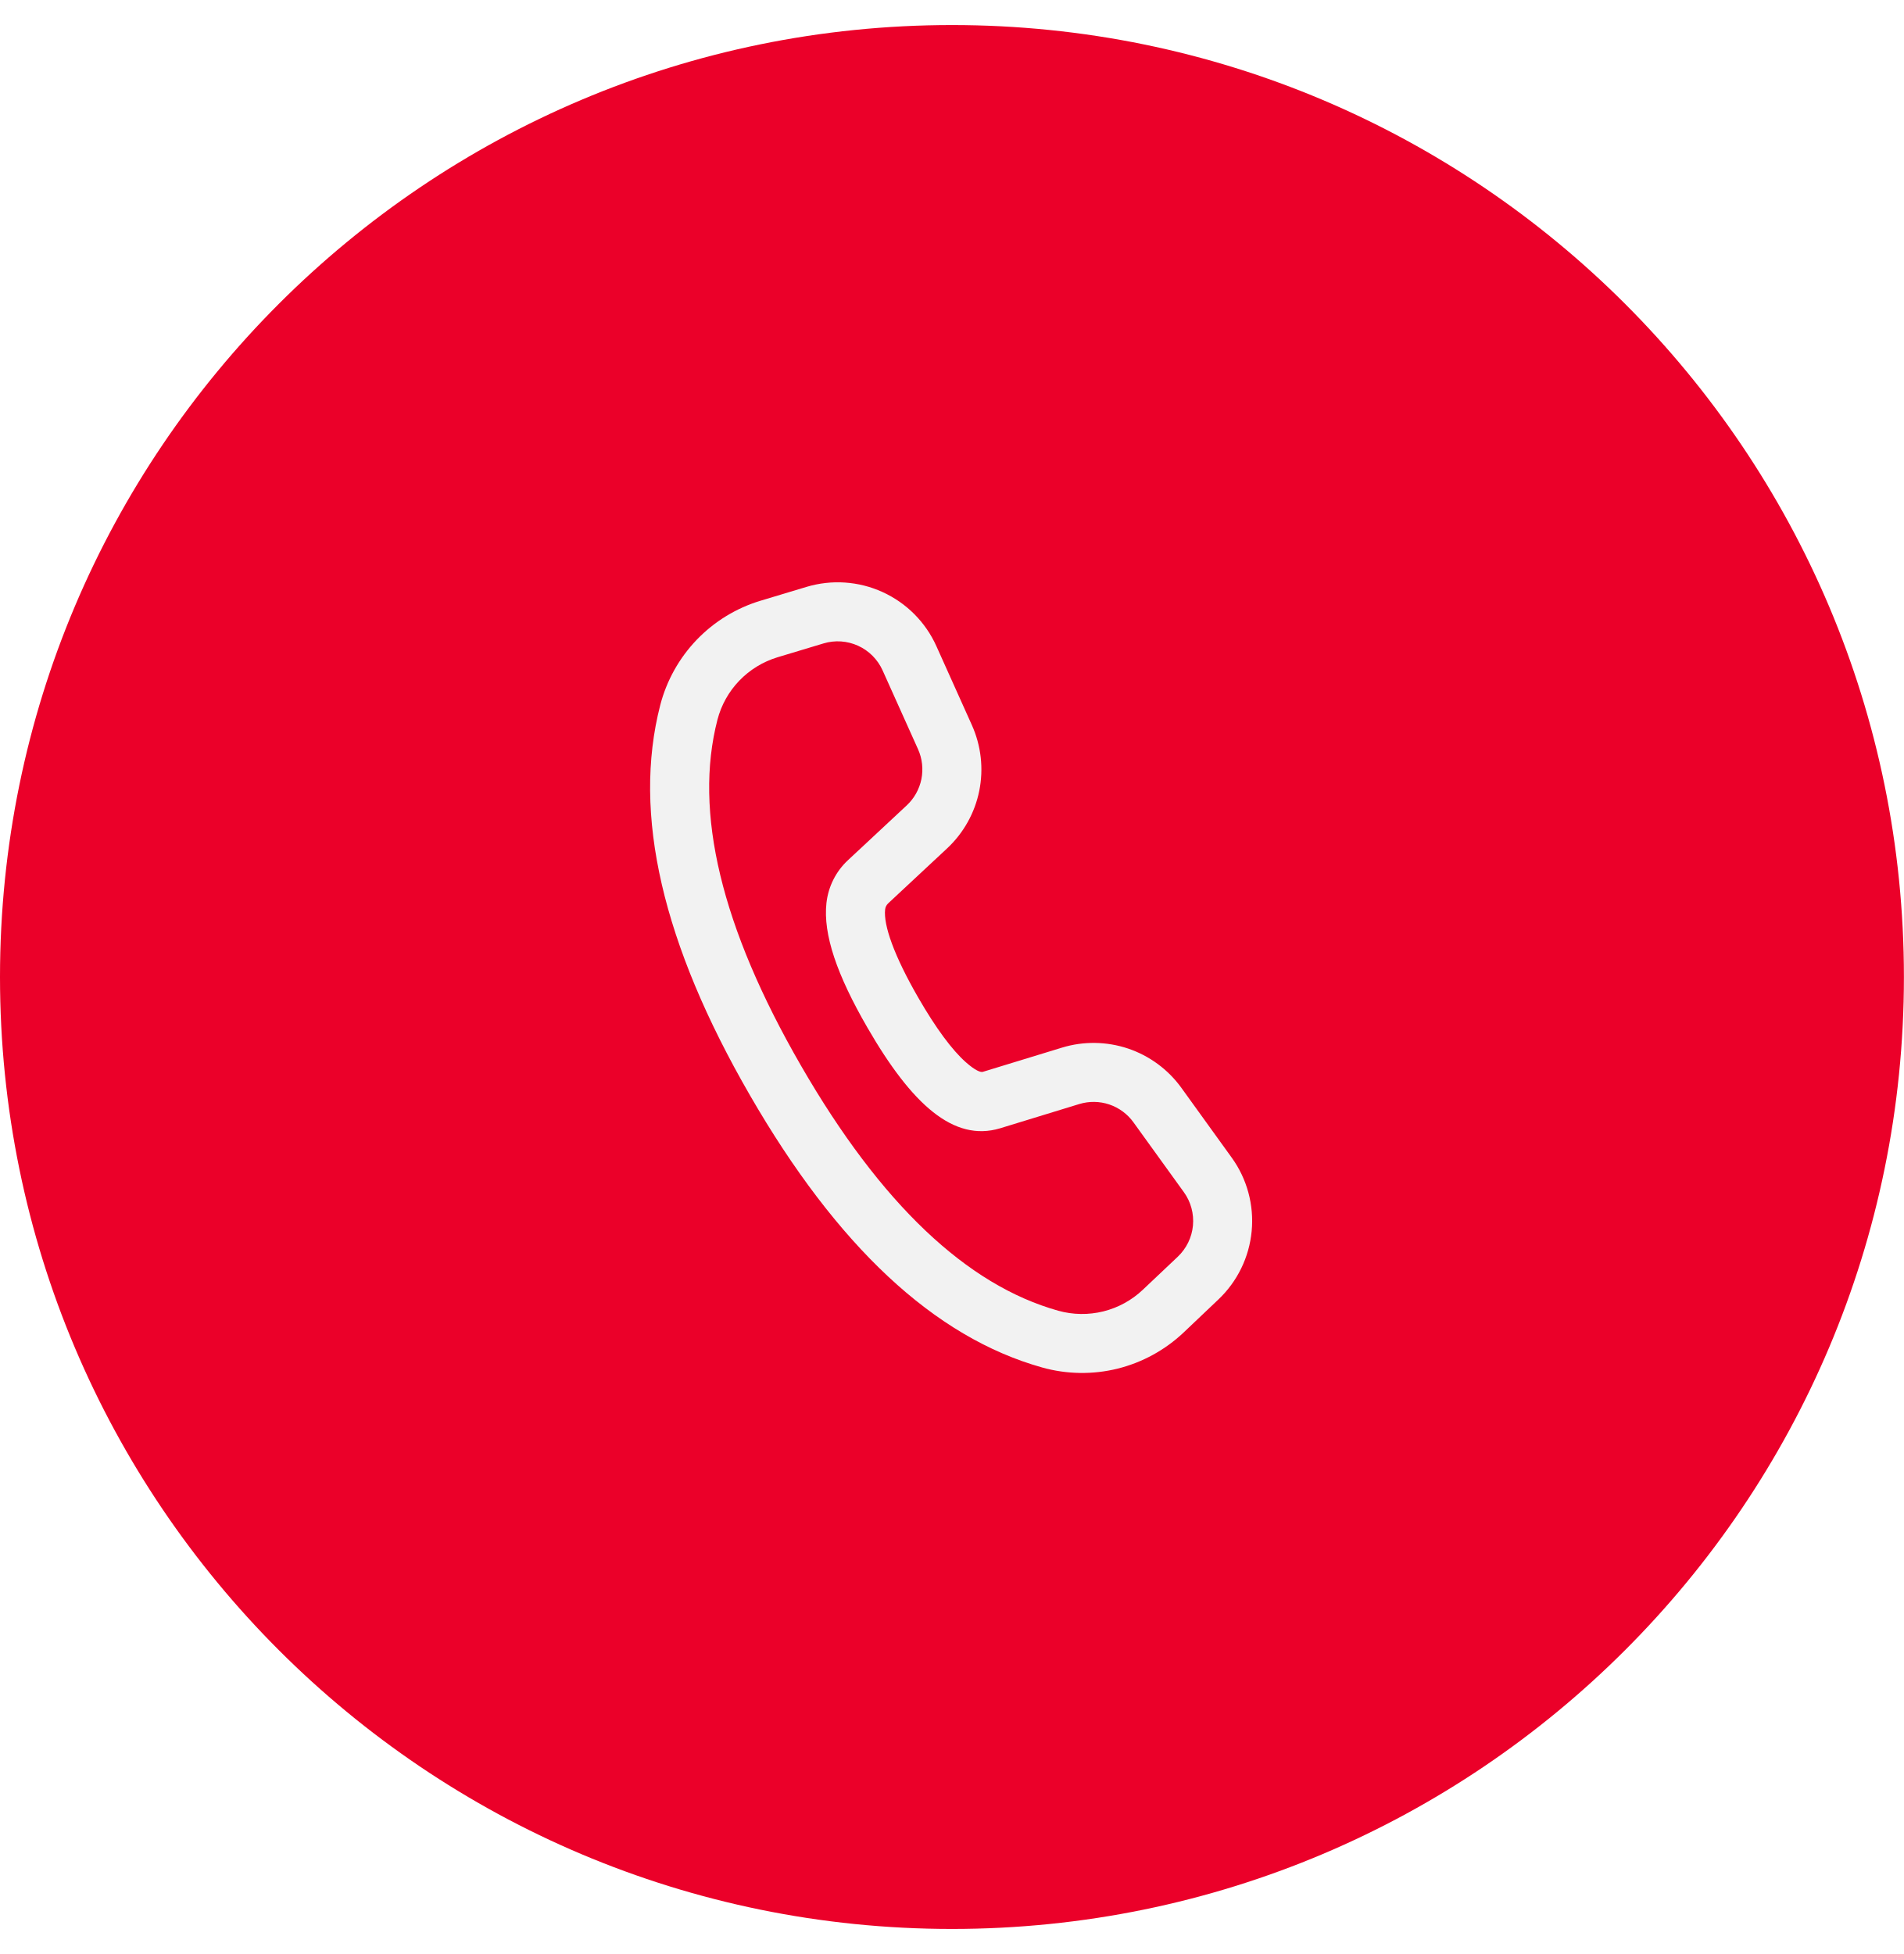
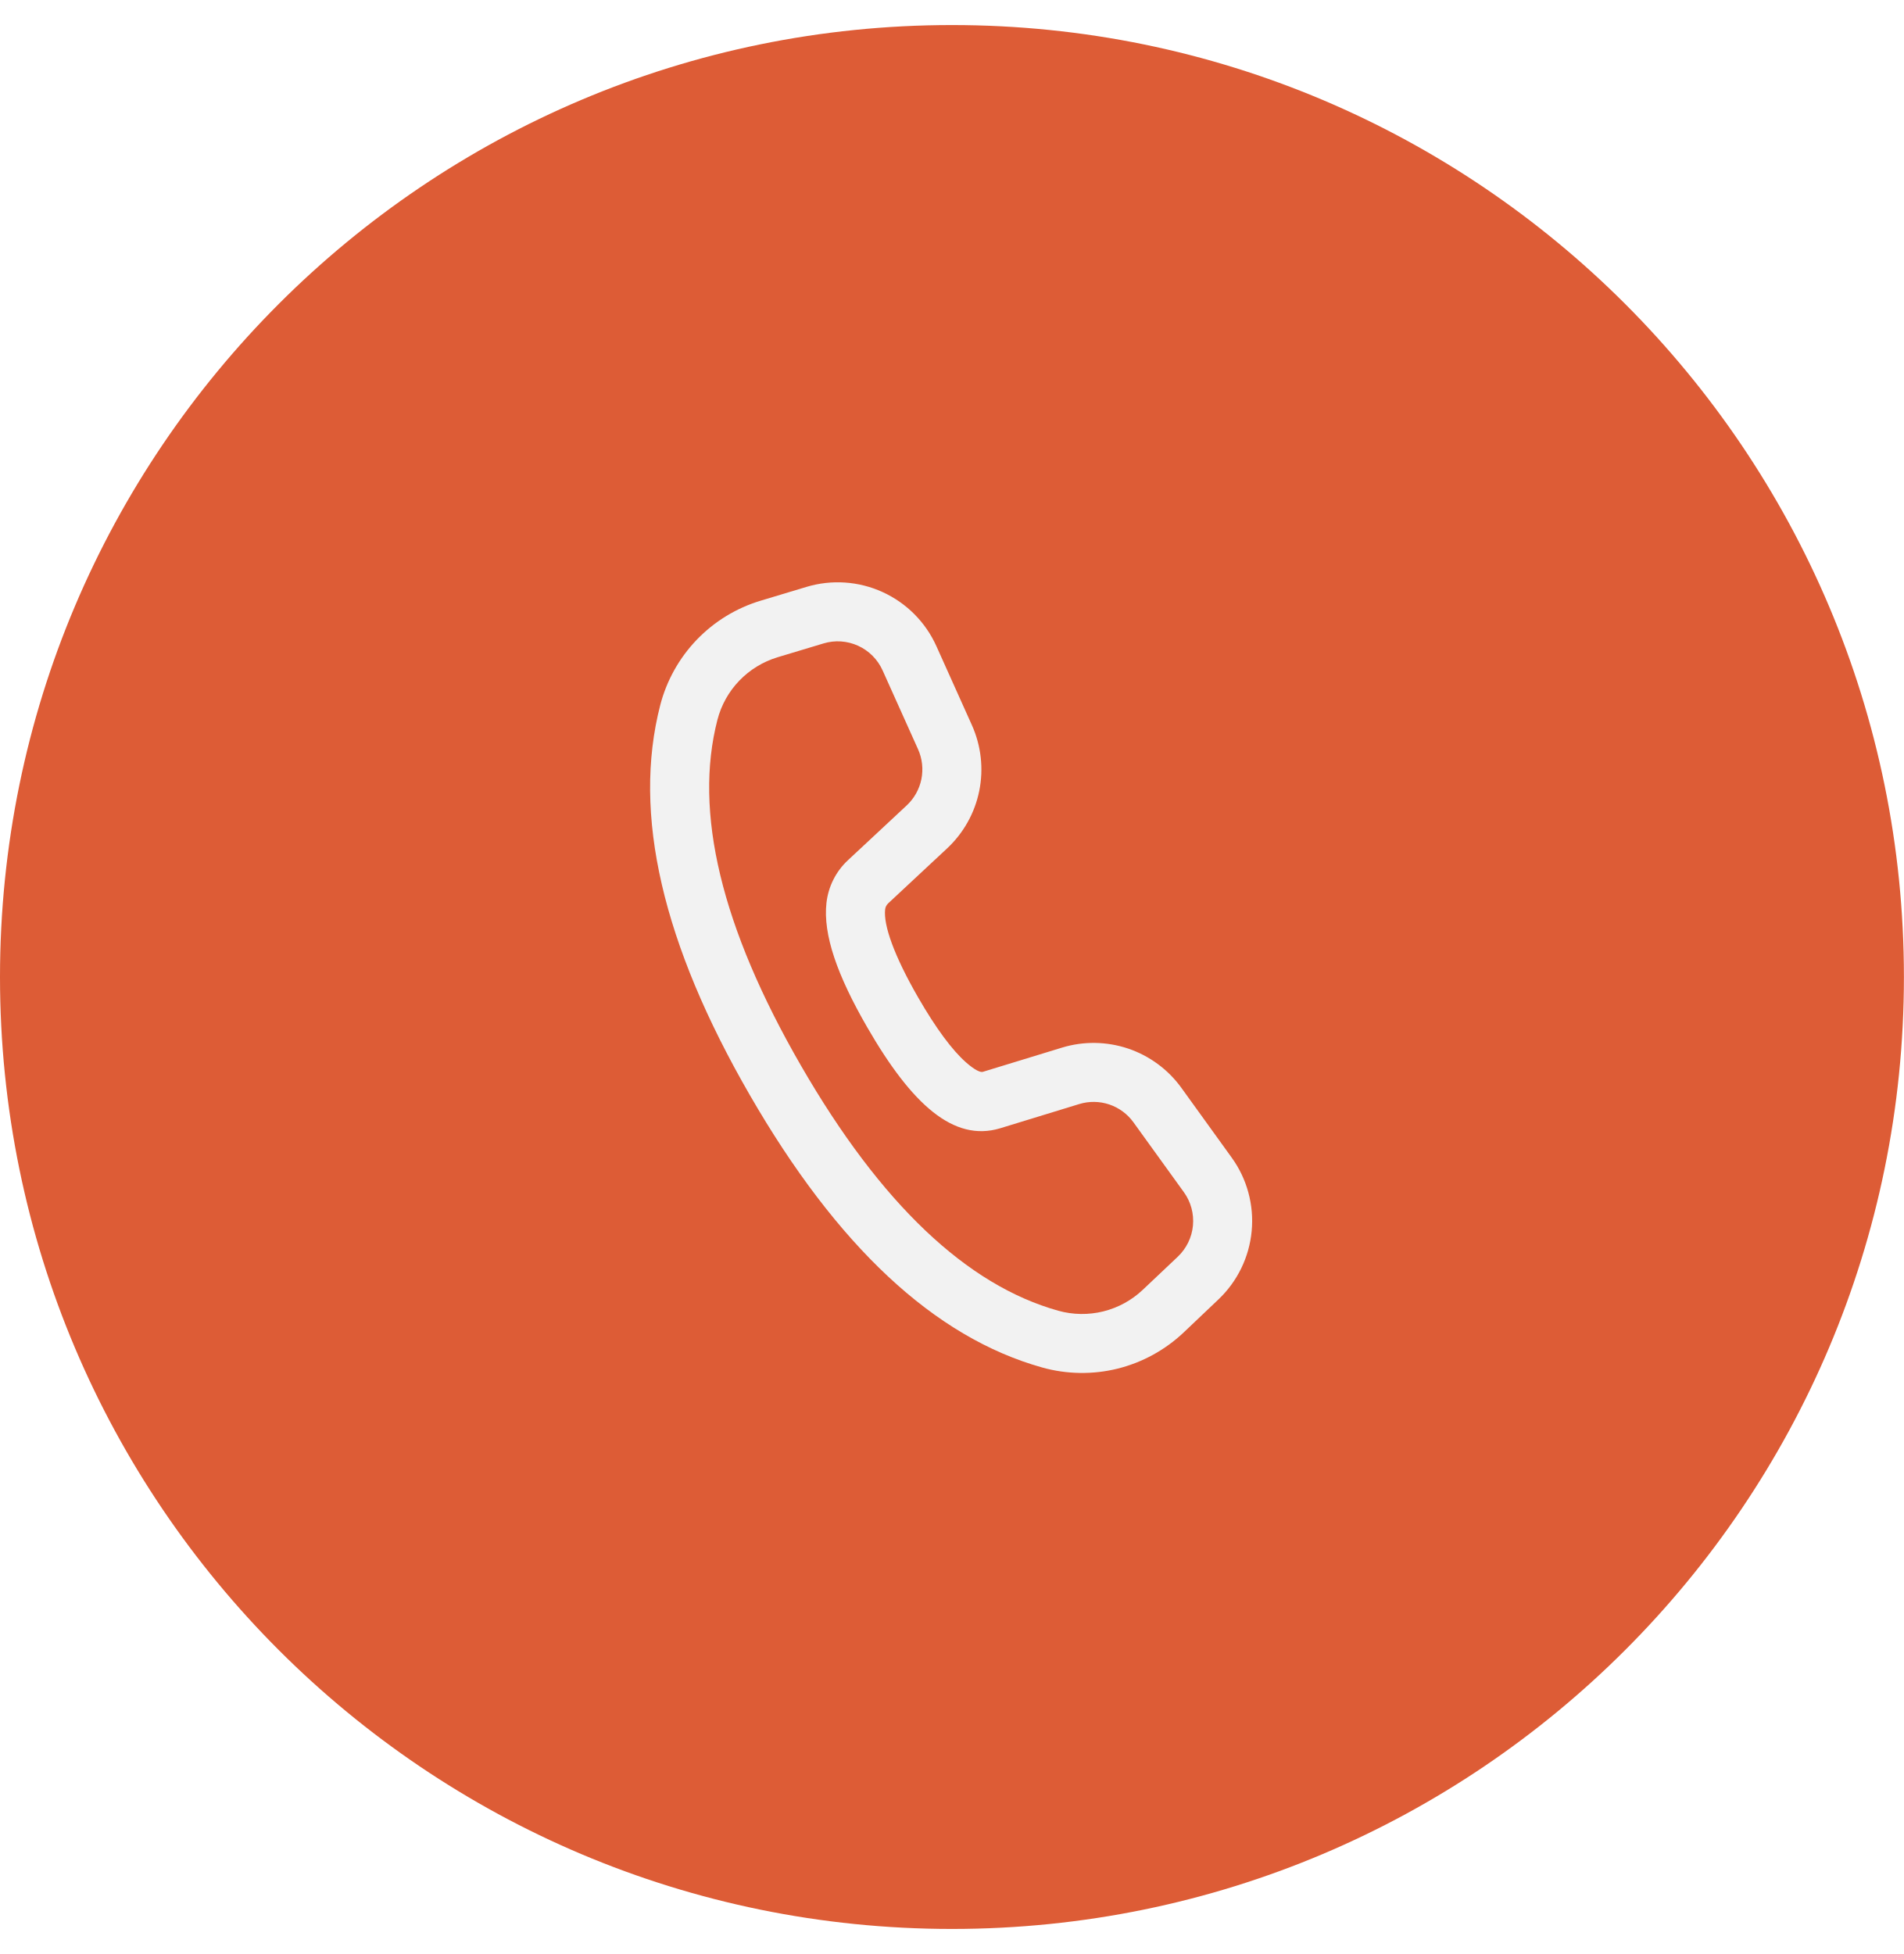
<svg xmlns="http://www.w3.org/2000/svg" width="38" height="39" viewBox="0 0 38 39" fill="none">
  <g id="Frame 9">
-     <rect y="0.5" width="38" height="38" rx="19" fill="#EB0029" />
+     <rect y="0.5" width="38" height="38" rx="19" fill="#dd5c36" />
    <g id="Group">
      <path id="Vector" d="M15.179 11.99L16.096 11.714C16.598 11.563 17.138 11.599 17.615 11.817C18.092 12.034 18.474 12.418 18.689 12.896L19.397 14.471C19.582 14.883 19.634 15.342 19.545 15.784C19.456 16.226 19.23 16.629 18.9 16.936L17.727 18.03C17.693 18.062 17.671 18.105 17.666 18.152C17.631 18.464 17.842 19.071 18.329 19.915C18.683 20.528 19.005 20.96 19.277 21.201C19.467 21.369 19.572 21.406 19.616 21.393L21.195 20.91C21.626 20.778 22.087 20.785 22.515 20.928C22.942 21.072 23.314 21.346 23.578 21.711L24.584 23.106C24.89 23.53 25.031 24.051 24.982 24.571C24.933 25.092 24.697 25.577 24.317 25.937L23.622 26.597C23.252 26.946 22.799 27.194 22.305 27.317C21.811 27.439 21.294 27.431 20.805 27.295C18.642 26.691 16.703 24.866 14.966 21.857C13.226 18.845 12.616 16.25 13.178 14.072C13.305 13.583 13.556 13.134 13.906 12.769C14.257 12.404 14.695 12.136 15.179 11.99ZM15.52 13.118C15.229 13.206 14.966 13.367 14.756 13.585C14.545 13.804 14.395 14.073 14.319 14.367C13.846 16.198 14.387 18.498 15.986 21.268C17.582 24.034 19.302 25.652 21.122 26.161C21.416 26.243 21.726 26.247 22.022 26.174C22.318 26.1 22.59 25.951 22.811 25.741L23.508 25.082C23.68 24.918 23.788 24.698 23.81 24.461C23.832 24.224 23.768 23.987 23.629 23.795L22.623 22.401C22.503 22.234 22.334 22.11 22.14 22.044C21.946 21.979 21.736 21.976 21.54 22.036L19.957 22.521C19.038 22.794 18.204 22.055 17.309 20.504C16.706 19.46 16.425 18.651 16.495 18.022C16.532 17.695 16.683 17.393 16.924 17.169L18.097 16.075C18.247 15.935 18.349 15.752 18.39 15.551C18.43 15.35 18.407 15.141 18.323 14.954L17.615 13.379C17.517 13.162 17.343 12.987 17.127 12.889C16.91 12.79 16.665 12.773 16.437 12.842L15.52 13.118Z" fill="#F2F2F2" />
    </g>
  </g>
</svg>
